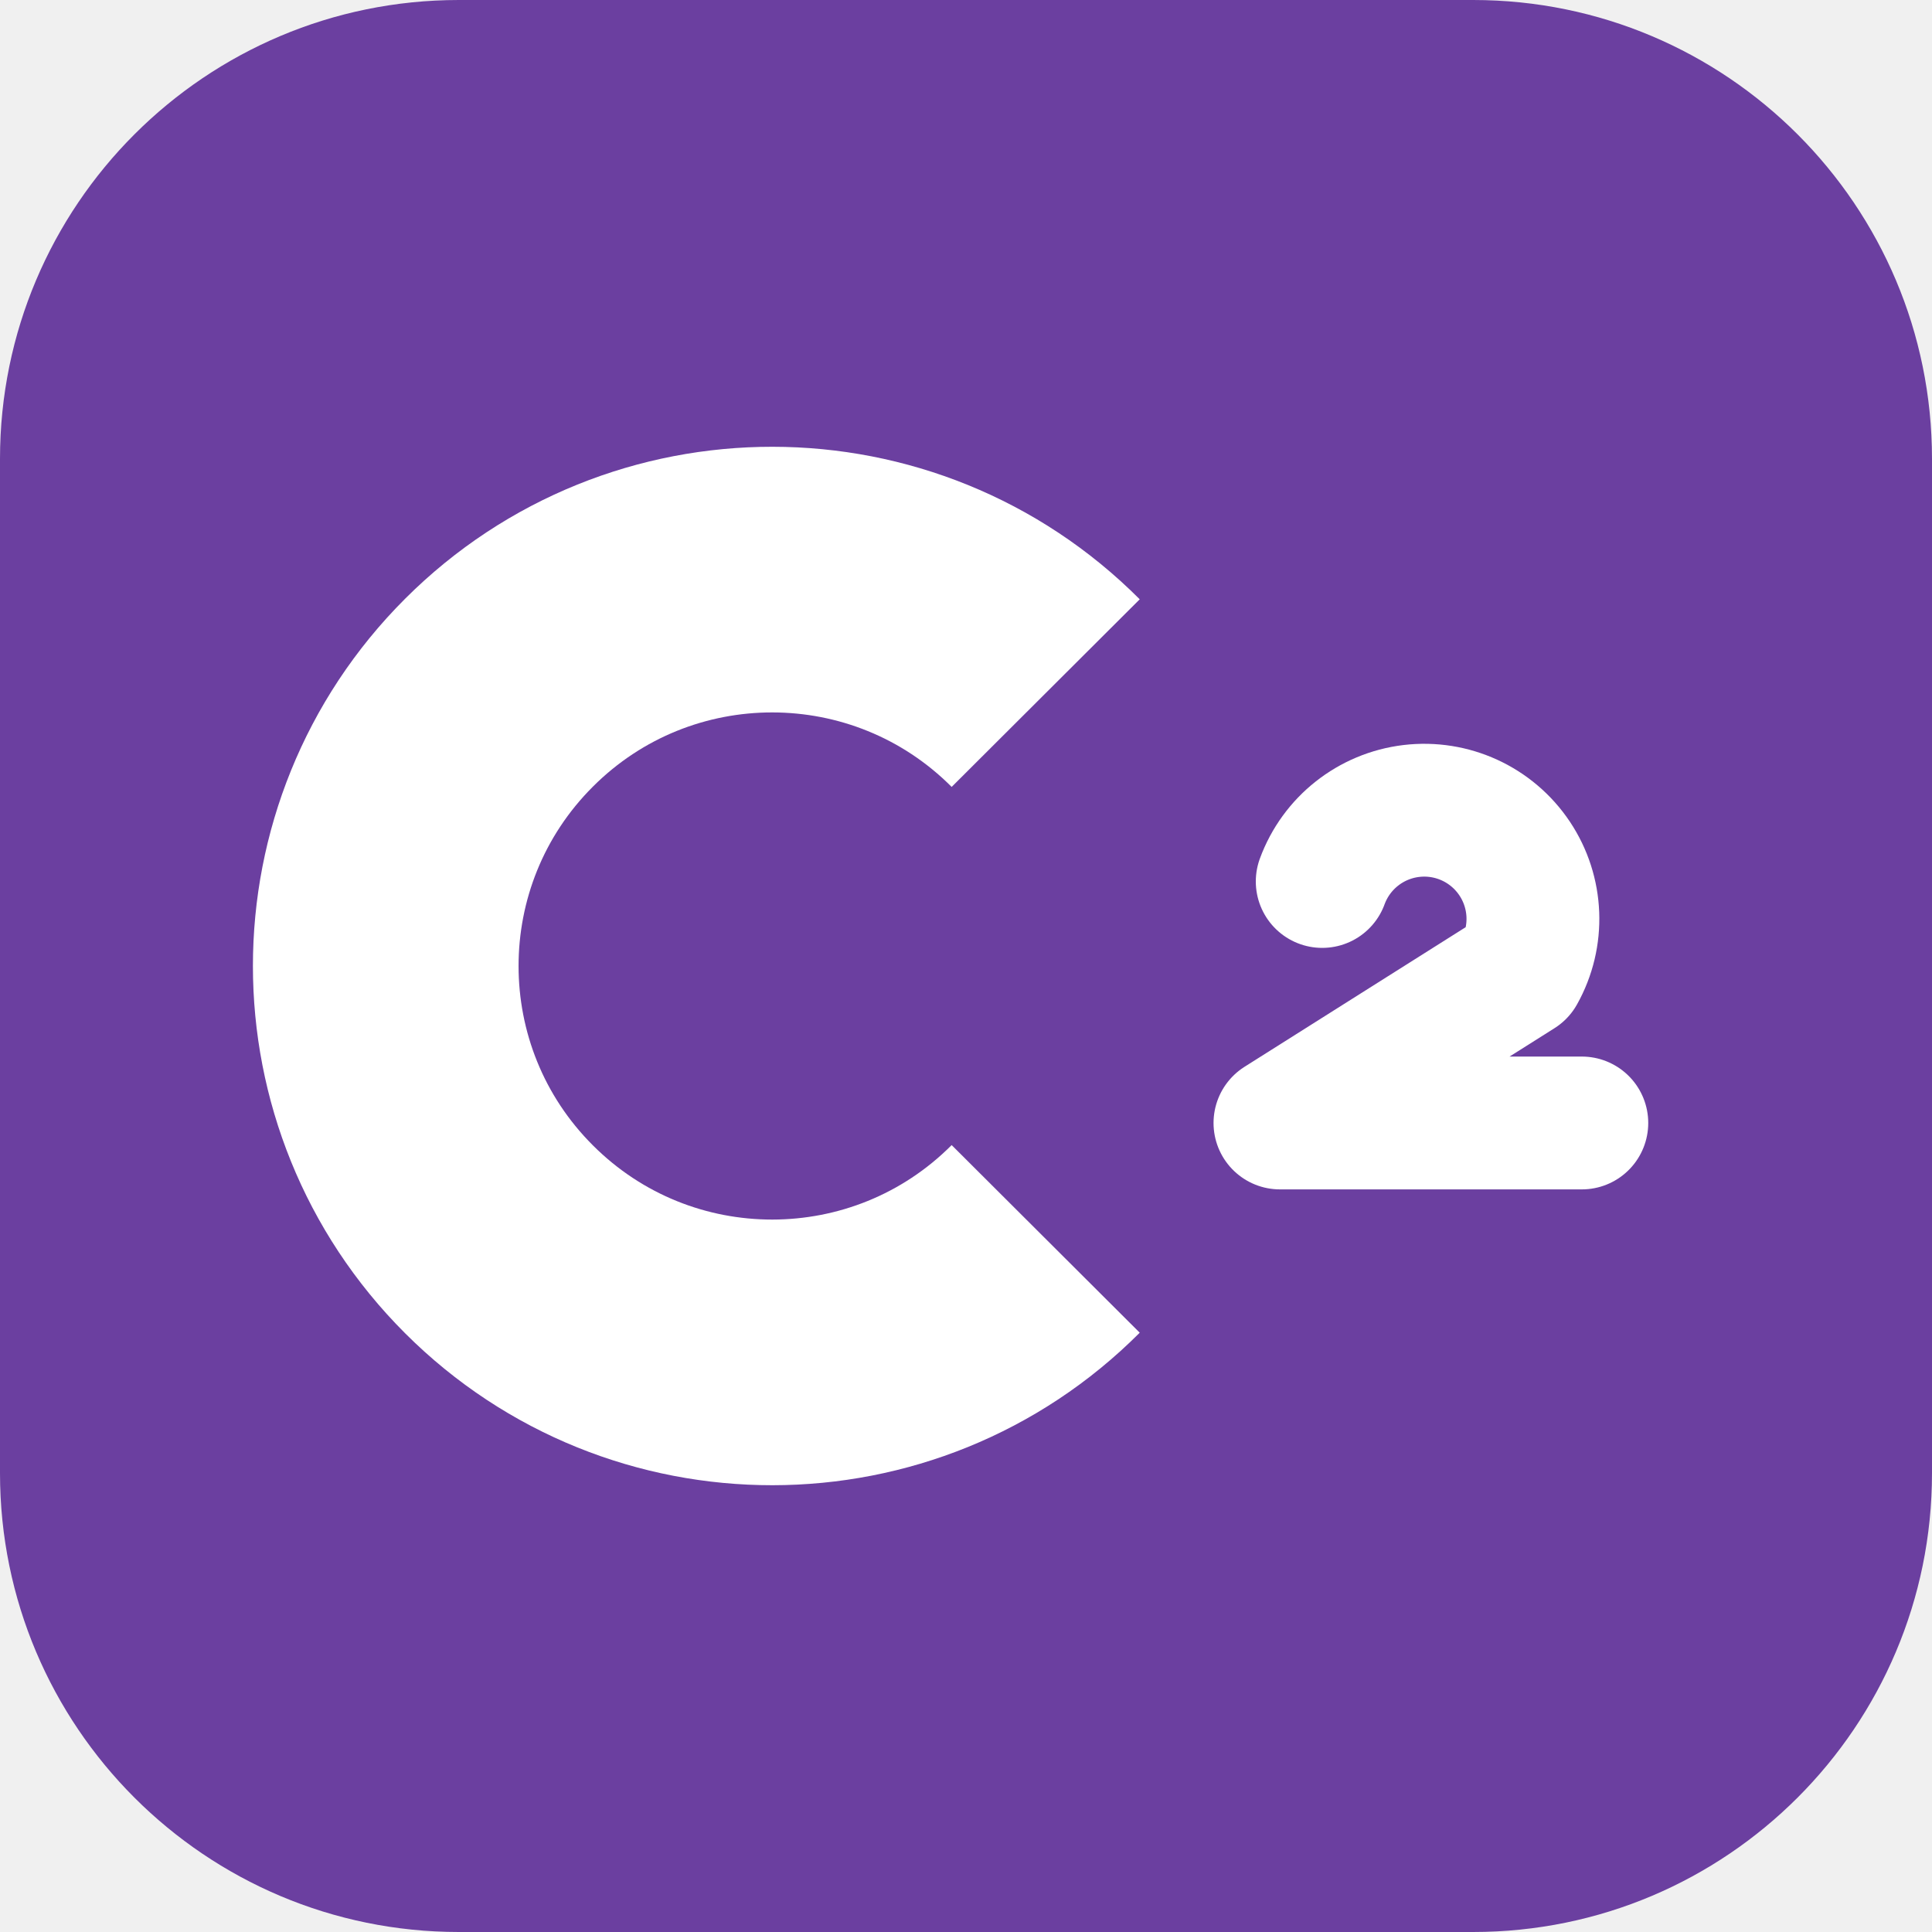
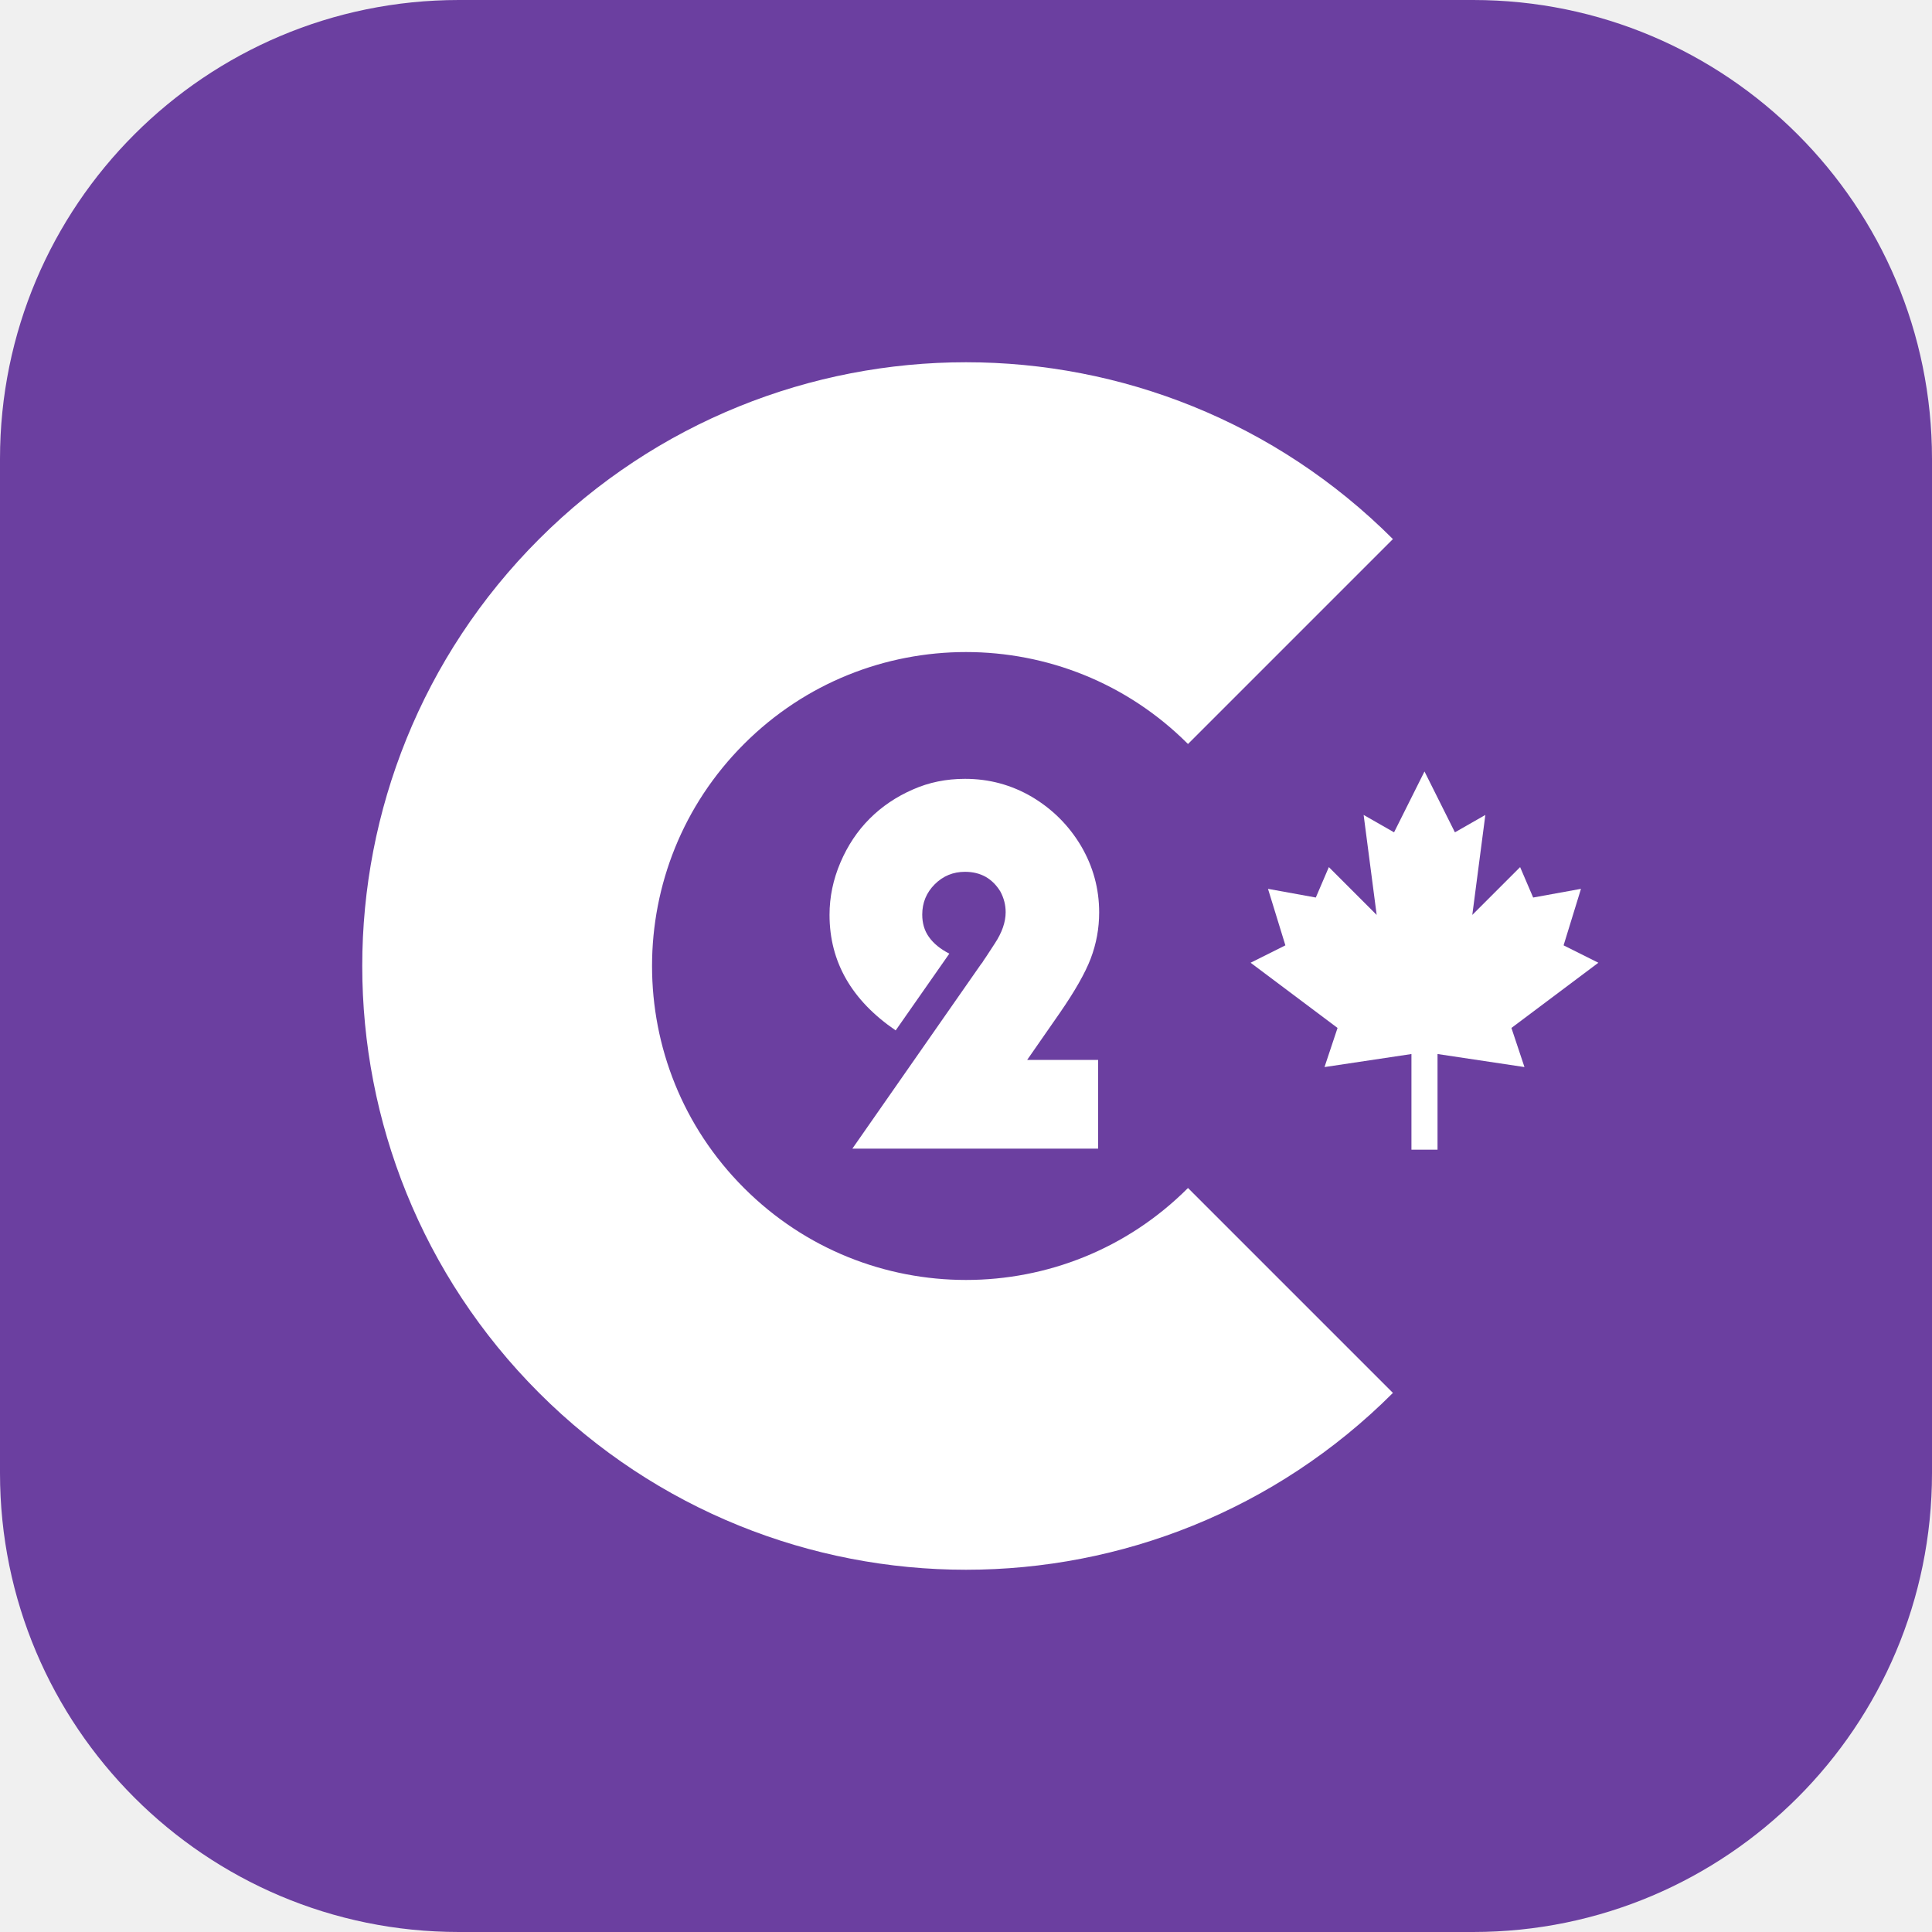
<svg xmlns="http://www.w3.org/2000/svg" viewBox="0 0 160 160">
  <rect width="160" height="160" rx="38" fill="#6B3FA0" />
-   <path d="M86.6 57.4A32 32 0 1 0 86.6 102.6" fill="none" stroke="#fff" stroke-width="22" />
-   <path d="M109.5 73A9 9 0 1 1 125.8 80.5L106 93H131" fill="none" stroke="#fff" stroke-width="11" stroke-linecap="round" stroke-linejoin="round" />
+   <path d="M106.87 53.13A38 38 0 1 0 106.87 106.87" fill="none" stroke="#fff" stroke-width="24" />
+   <path transform="translate(99.97 62.09) scale(0.36)" d="M50 5L57 19L64 15L61 38L72 27L75 34L86 32L82 45L90 49L70 64L73 73L53 70L53 92L47 92L47 70L27 73L30 64L10 49L18 45L14 32L25 34L28 27L39 38L36 15L43 19Z" fill="#fff" />
+   <path transform="translate(68.698 64.5) scale(0.022)" d="M744 1058H1011V1392H86L570 698Q575 693 581 682Q584 678 587 673.5Q590 669 592 666L622 620Q663 558 663 502Q663 461 643 424Q621 388 588 369Q554 350 510 350Q443 350 396 397Q349 444 349 511Q349 560 374 595Q400 632 451 658L249 947Q0 777 0 512Q0 411 41 315Q82 219 151 150Q220 81 314 40Q404 0 510 0Q646 0 762 68Q878 137 947 253Q1015 369 1015 503Q1015 593 983 677Q952 758 867 881Z" fill="#fff" />
</svg>
